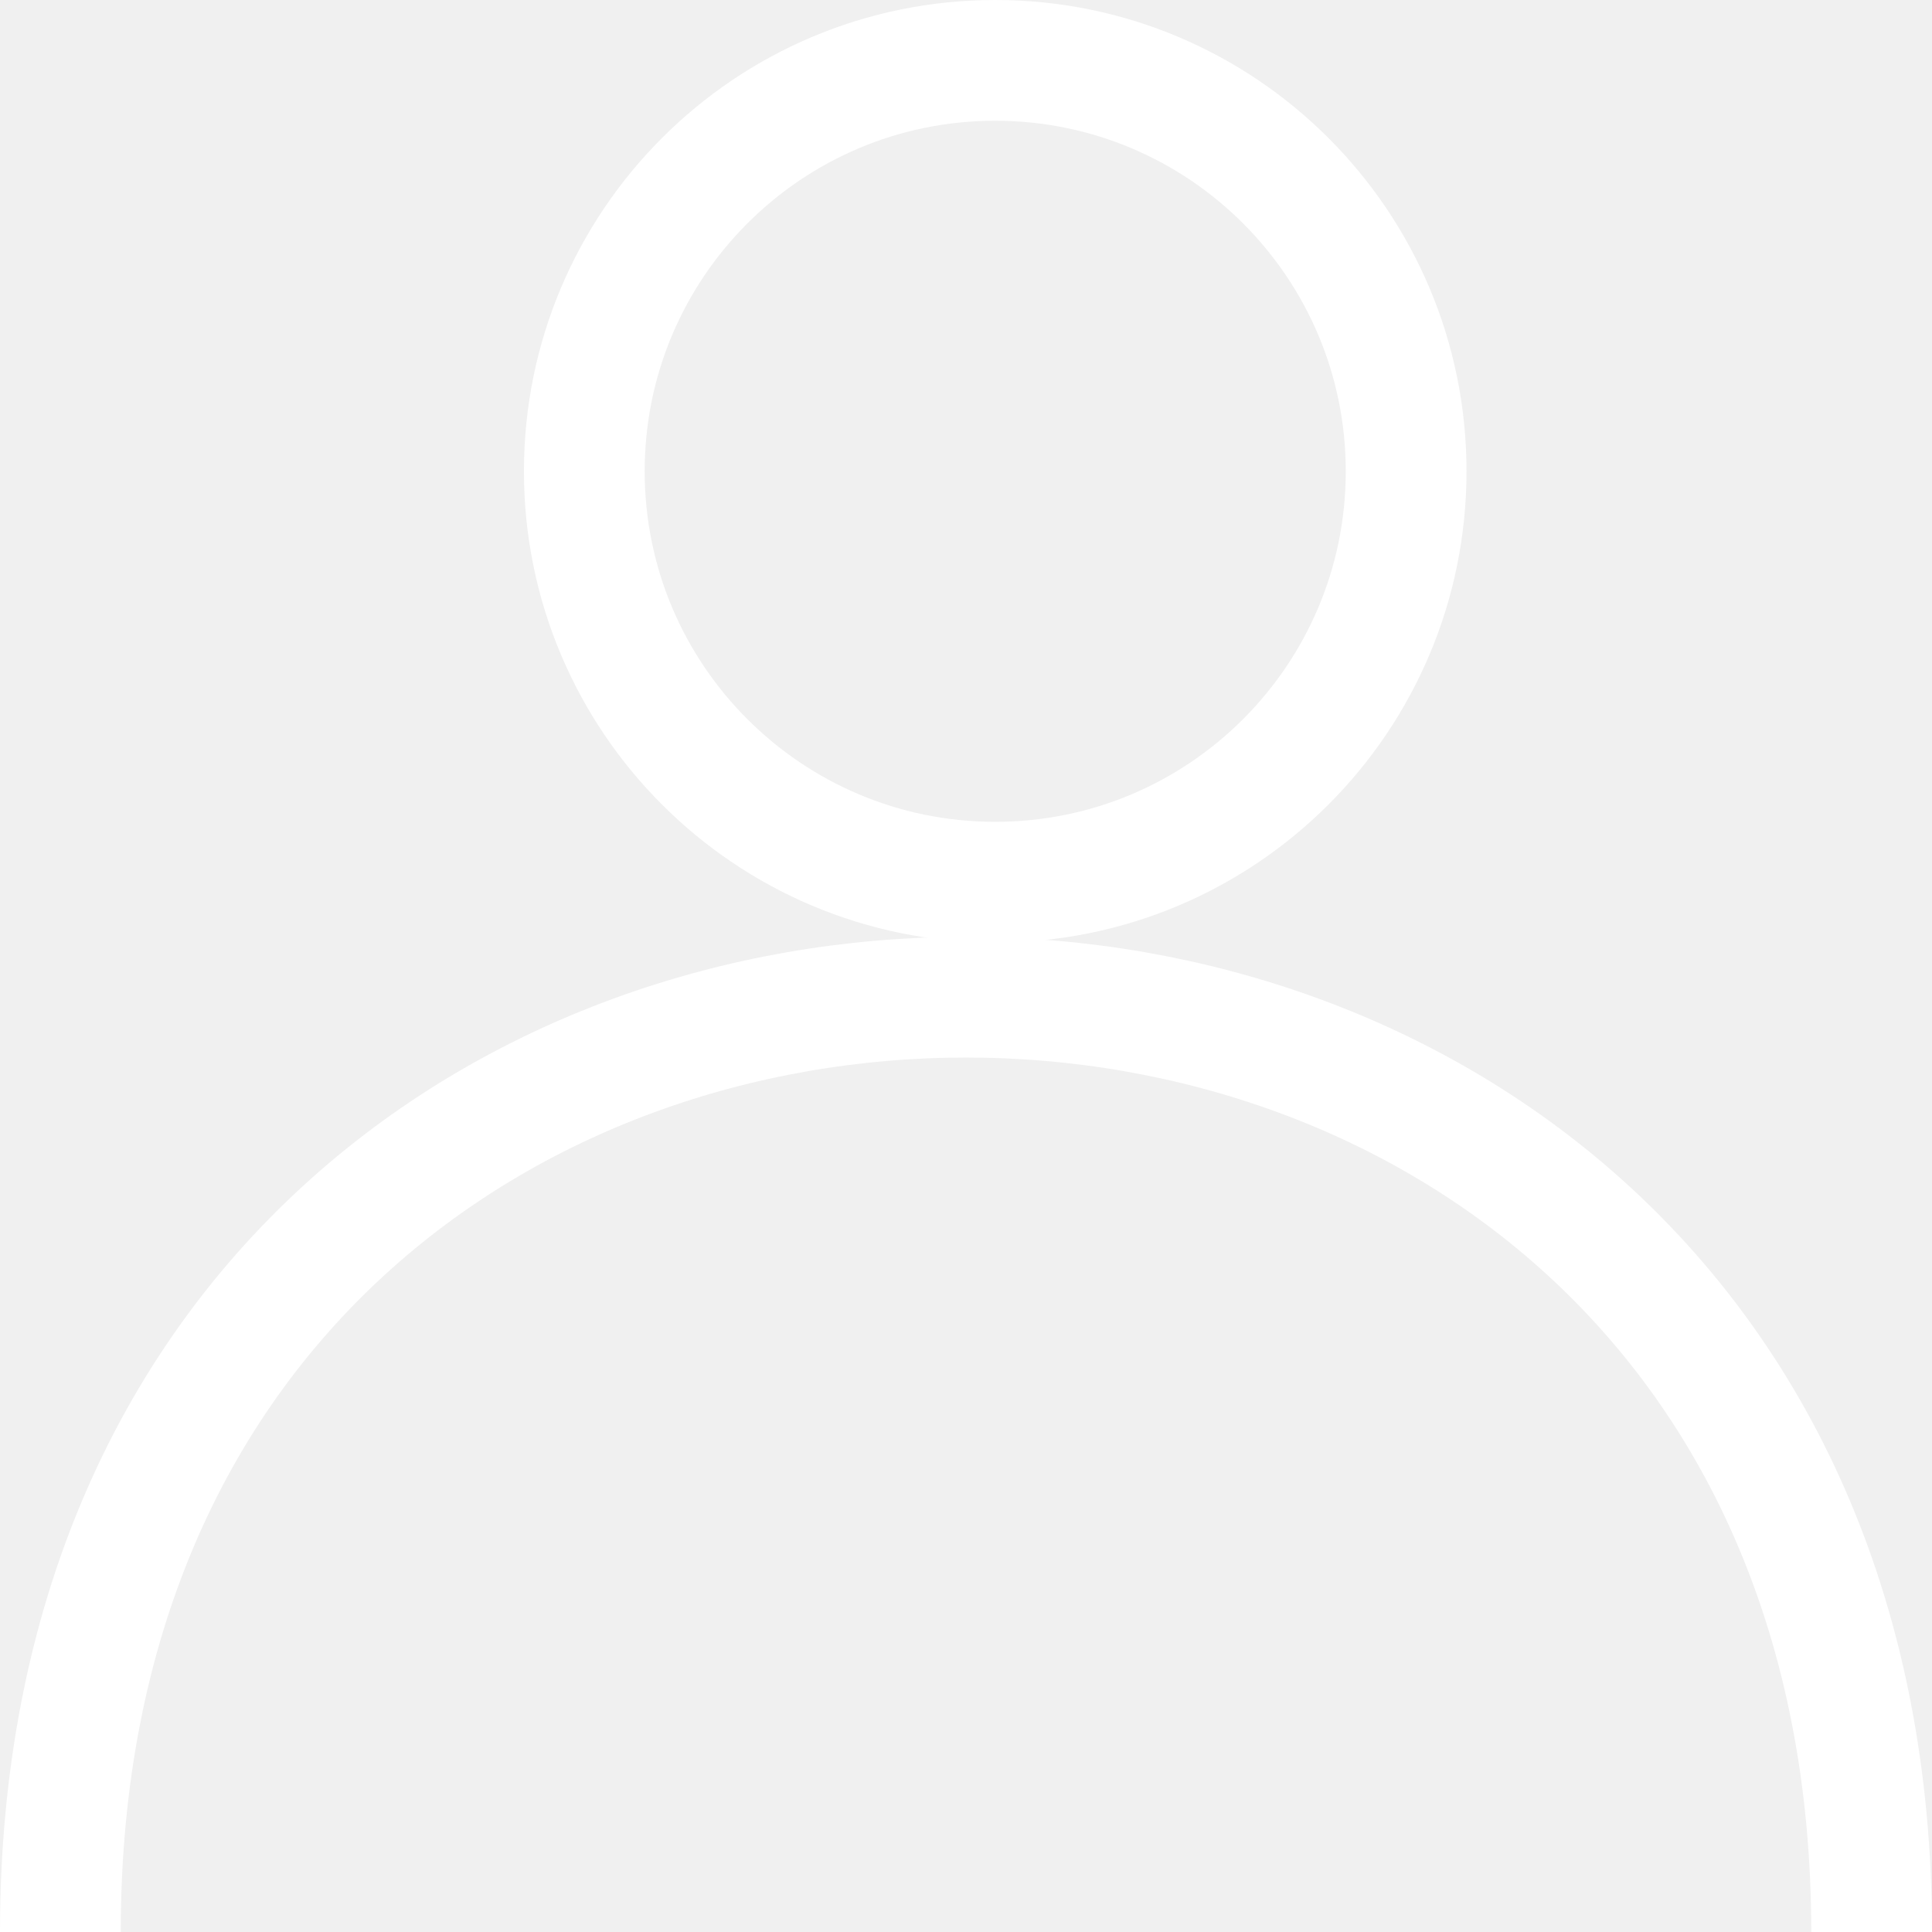
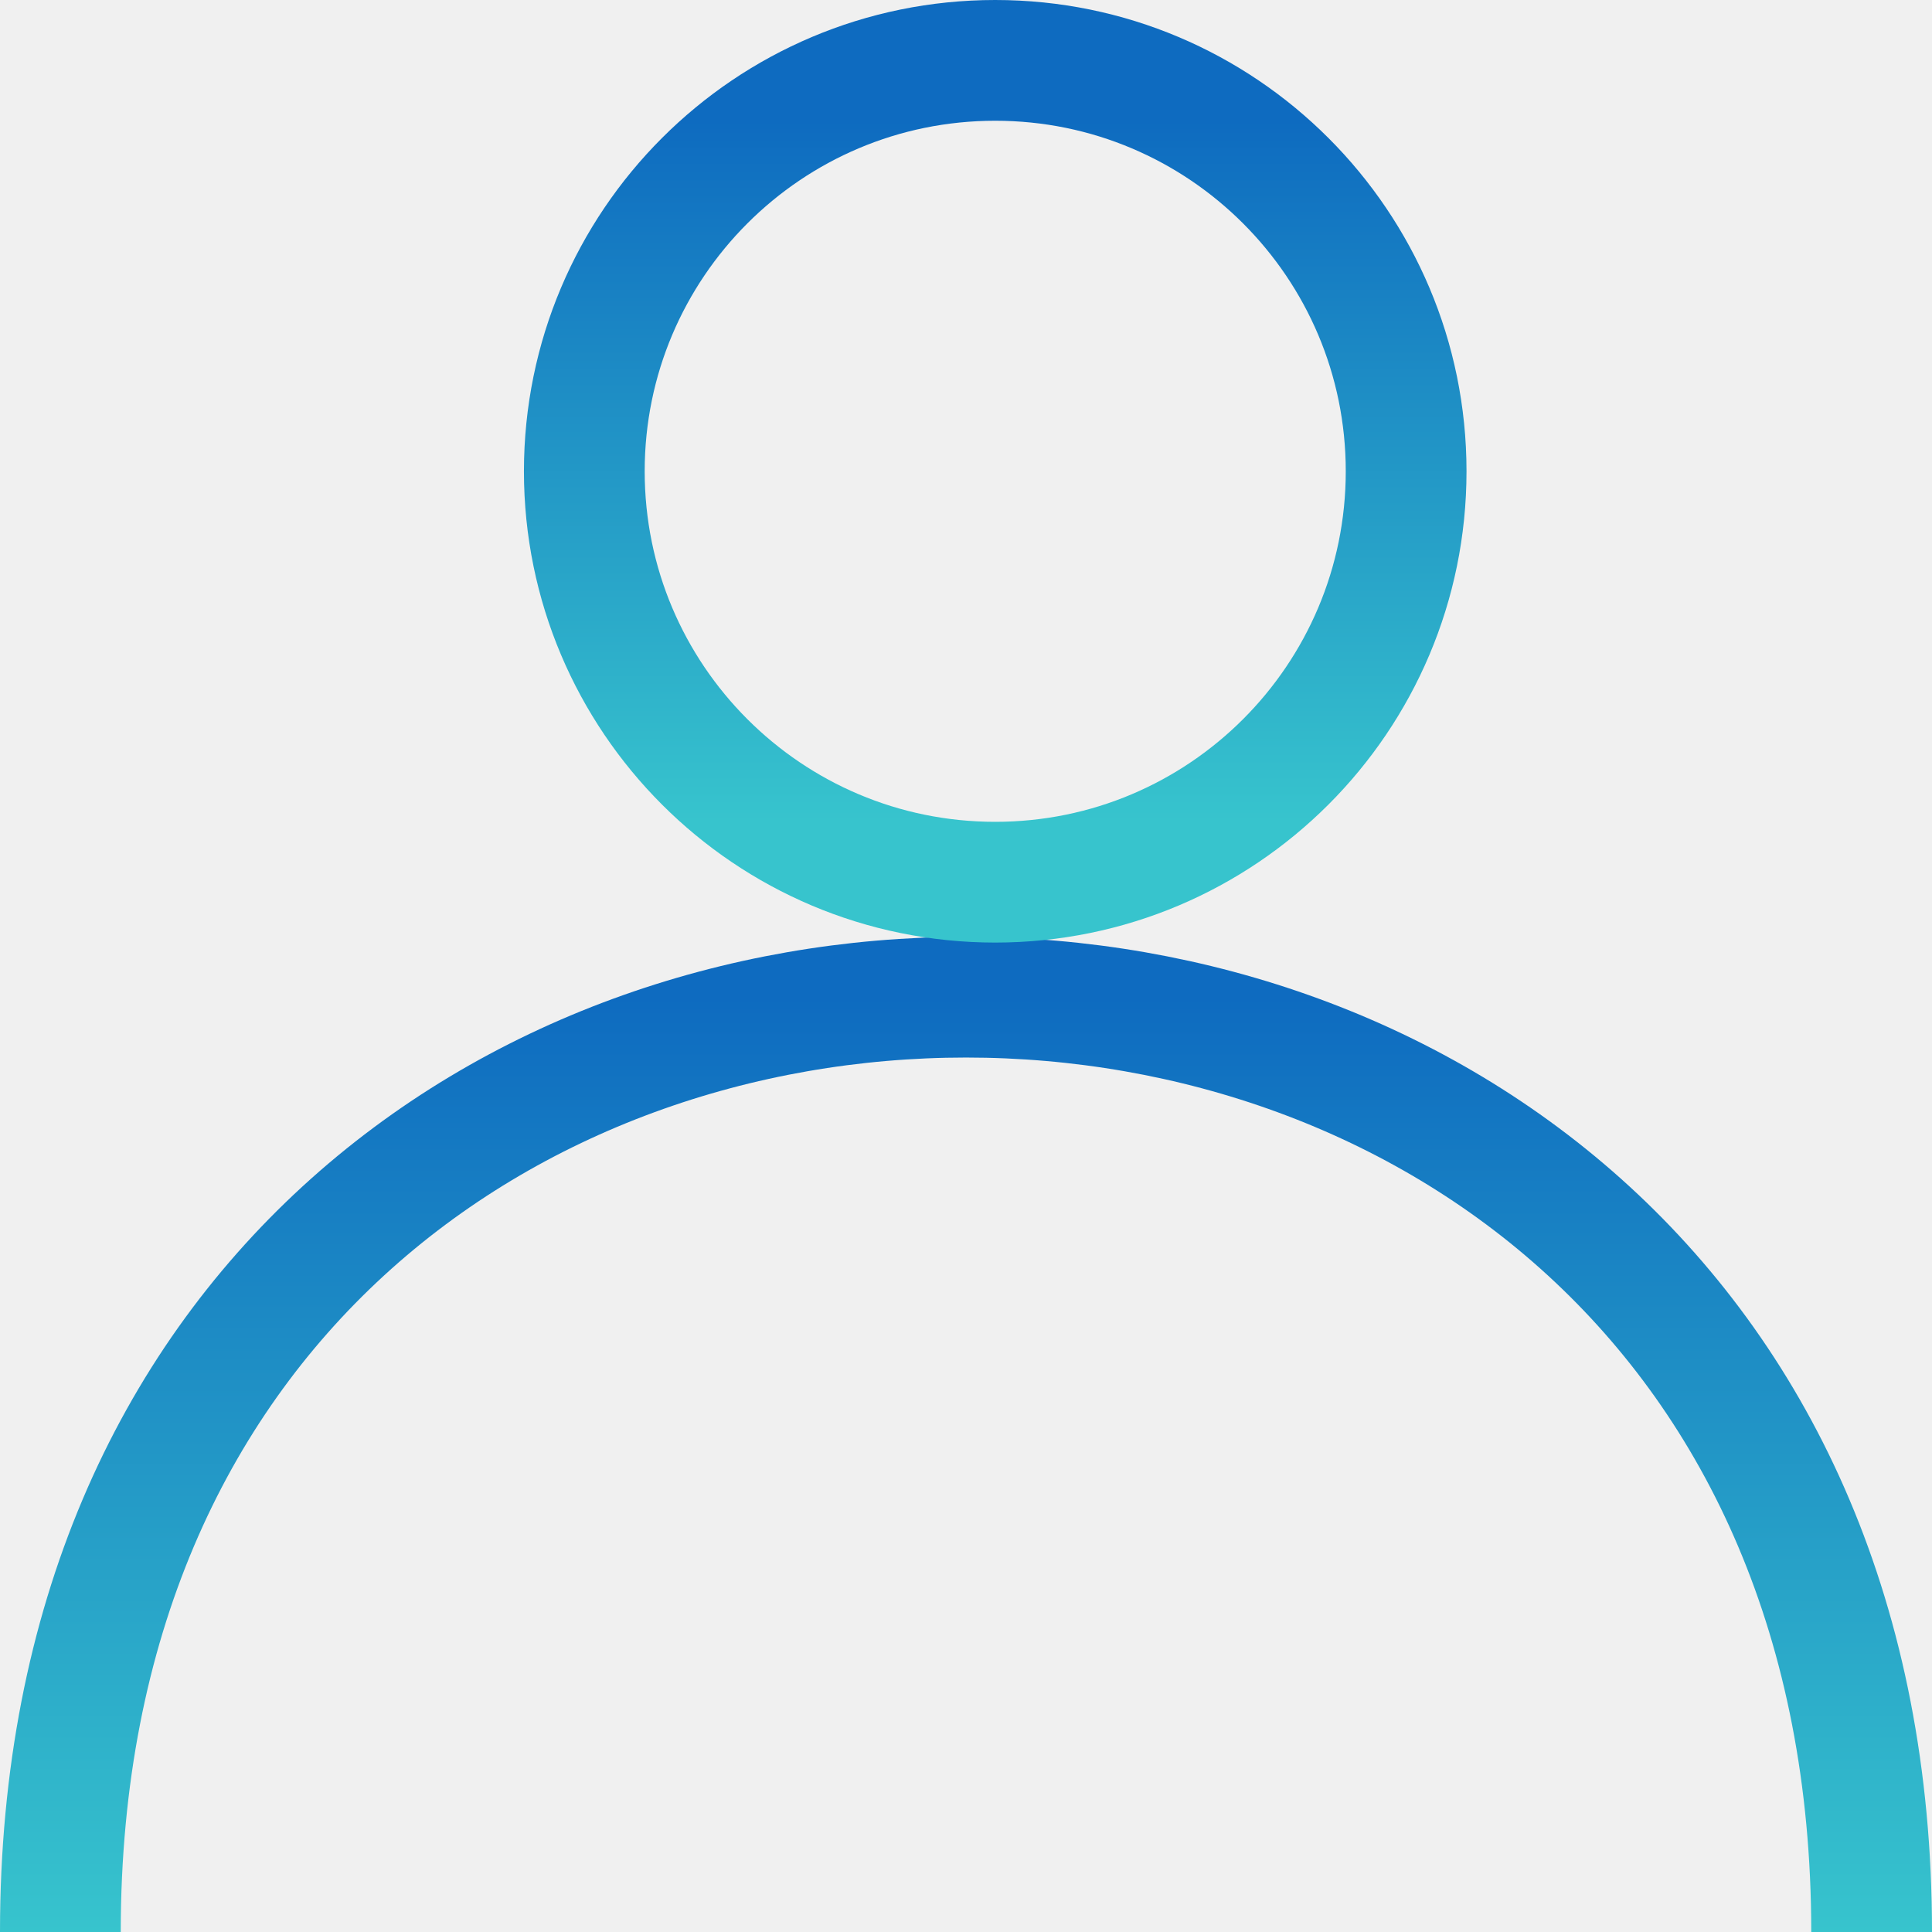
<svg xmlns="http://www.w3.org/2000/svg" width="32" height="32" viewBox="0 0 32 32" fill="none">
-   <path d="M1 32C1 11.355 31 11.355 31 32" stroke="white" stroke-width="2" />
-   <circle cx="16.484" cy="7.806" r="6.806" stroke="white" stroke-width="2" />
+   <path d="M1 32C1 11.355 31 11.355 31 32" stroke="url(#paint0_linear_241_2014)" stroke-width="2" />
+   <circle cx="16.484" cy="7.806" r="6.806" stroke="url(#paint1_linear_241_2014)" stroke-width="2" />
+   <defs>
+     <linearGradient id="paint0_linear_241_2014" x1="16" y1="16.516" x2="16" y2="32" gradientUnits="userSpaceOnUse">
+       <stop stop-color="#0E6BC0" />
+       <stop offset="0" stop-color="#0E6BC0" />
+       <stop offset="1" stop-color="#37C4CD" />
+     </linearGradient>
+     <linearGradient id="paint1_linear_241_2014" x1="16.484" y1="2" x2="16.484" y2="13.613" gradientUnits="userSpaceOnUse">
+       <stop stop-color="#0E6BC0" />
+       <stop offset="0" stop-color="#0E6BC0" />
+       <stop offset="1" stop-color="#37C4CD" />
+     </linearGradient>
+   </defs>
</svg>
